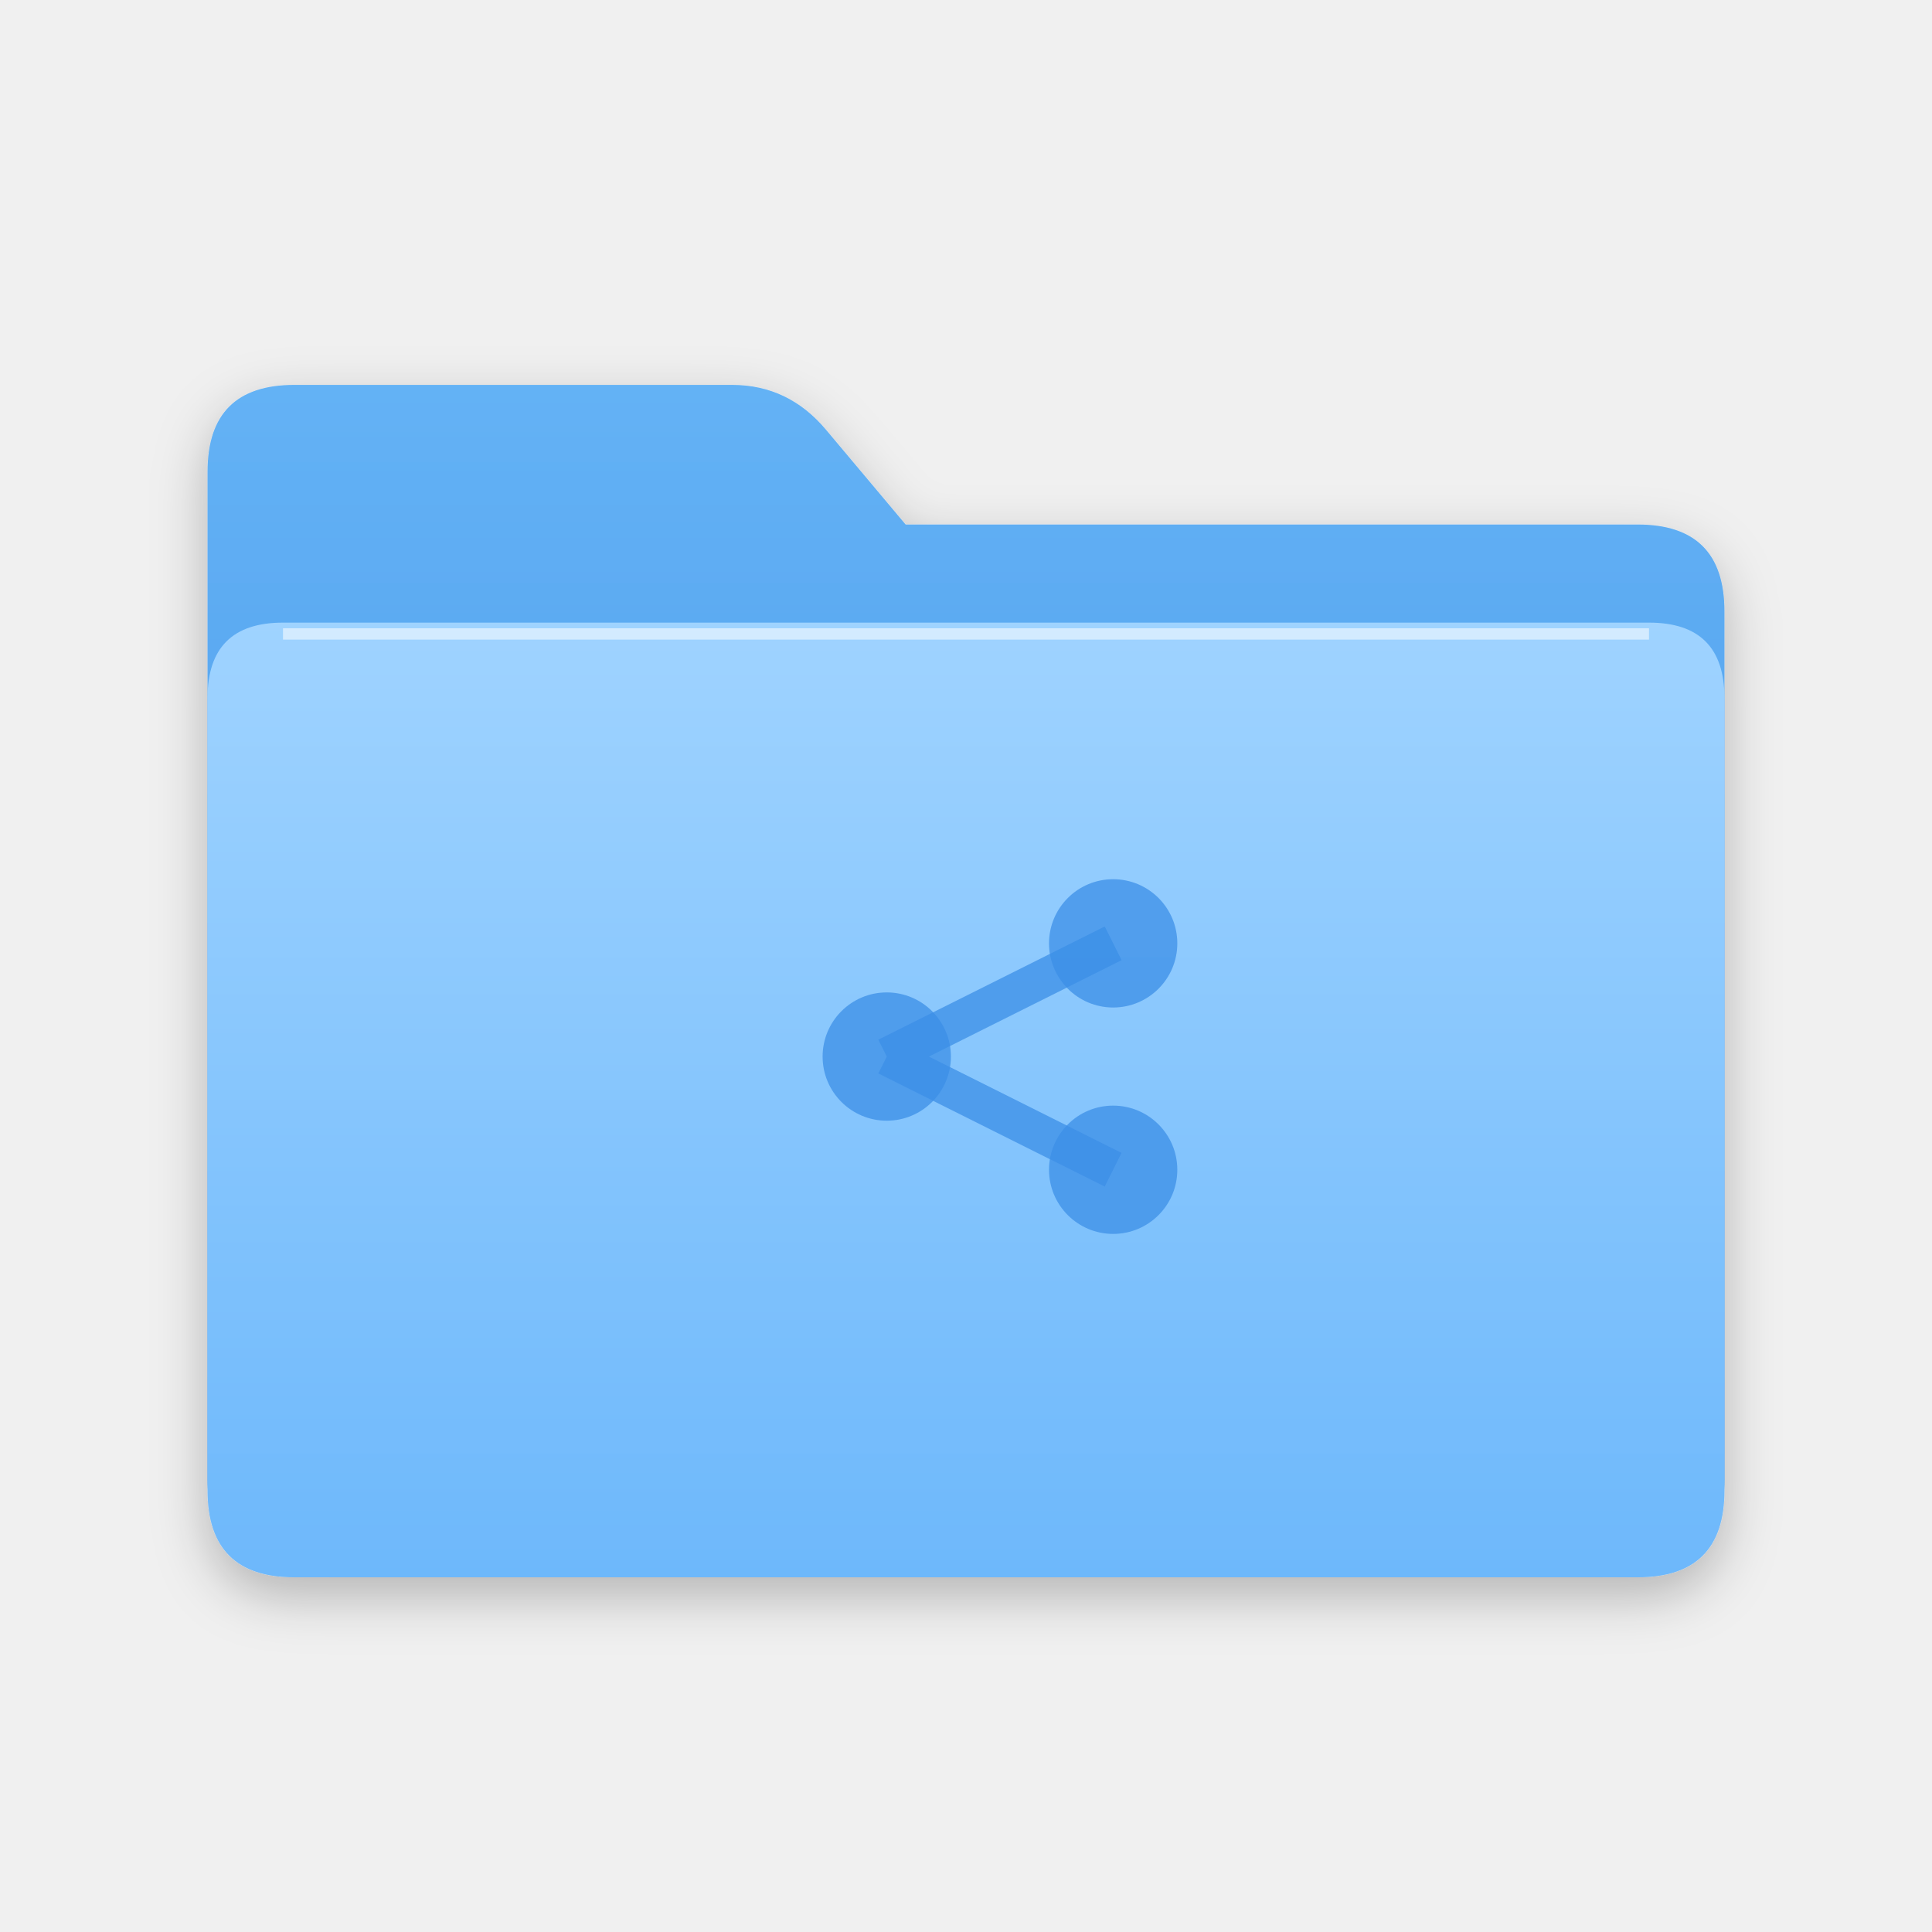
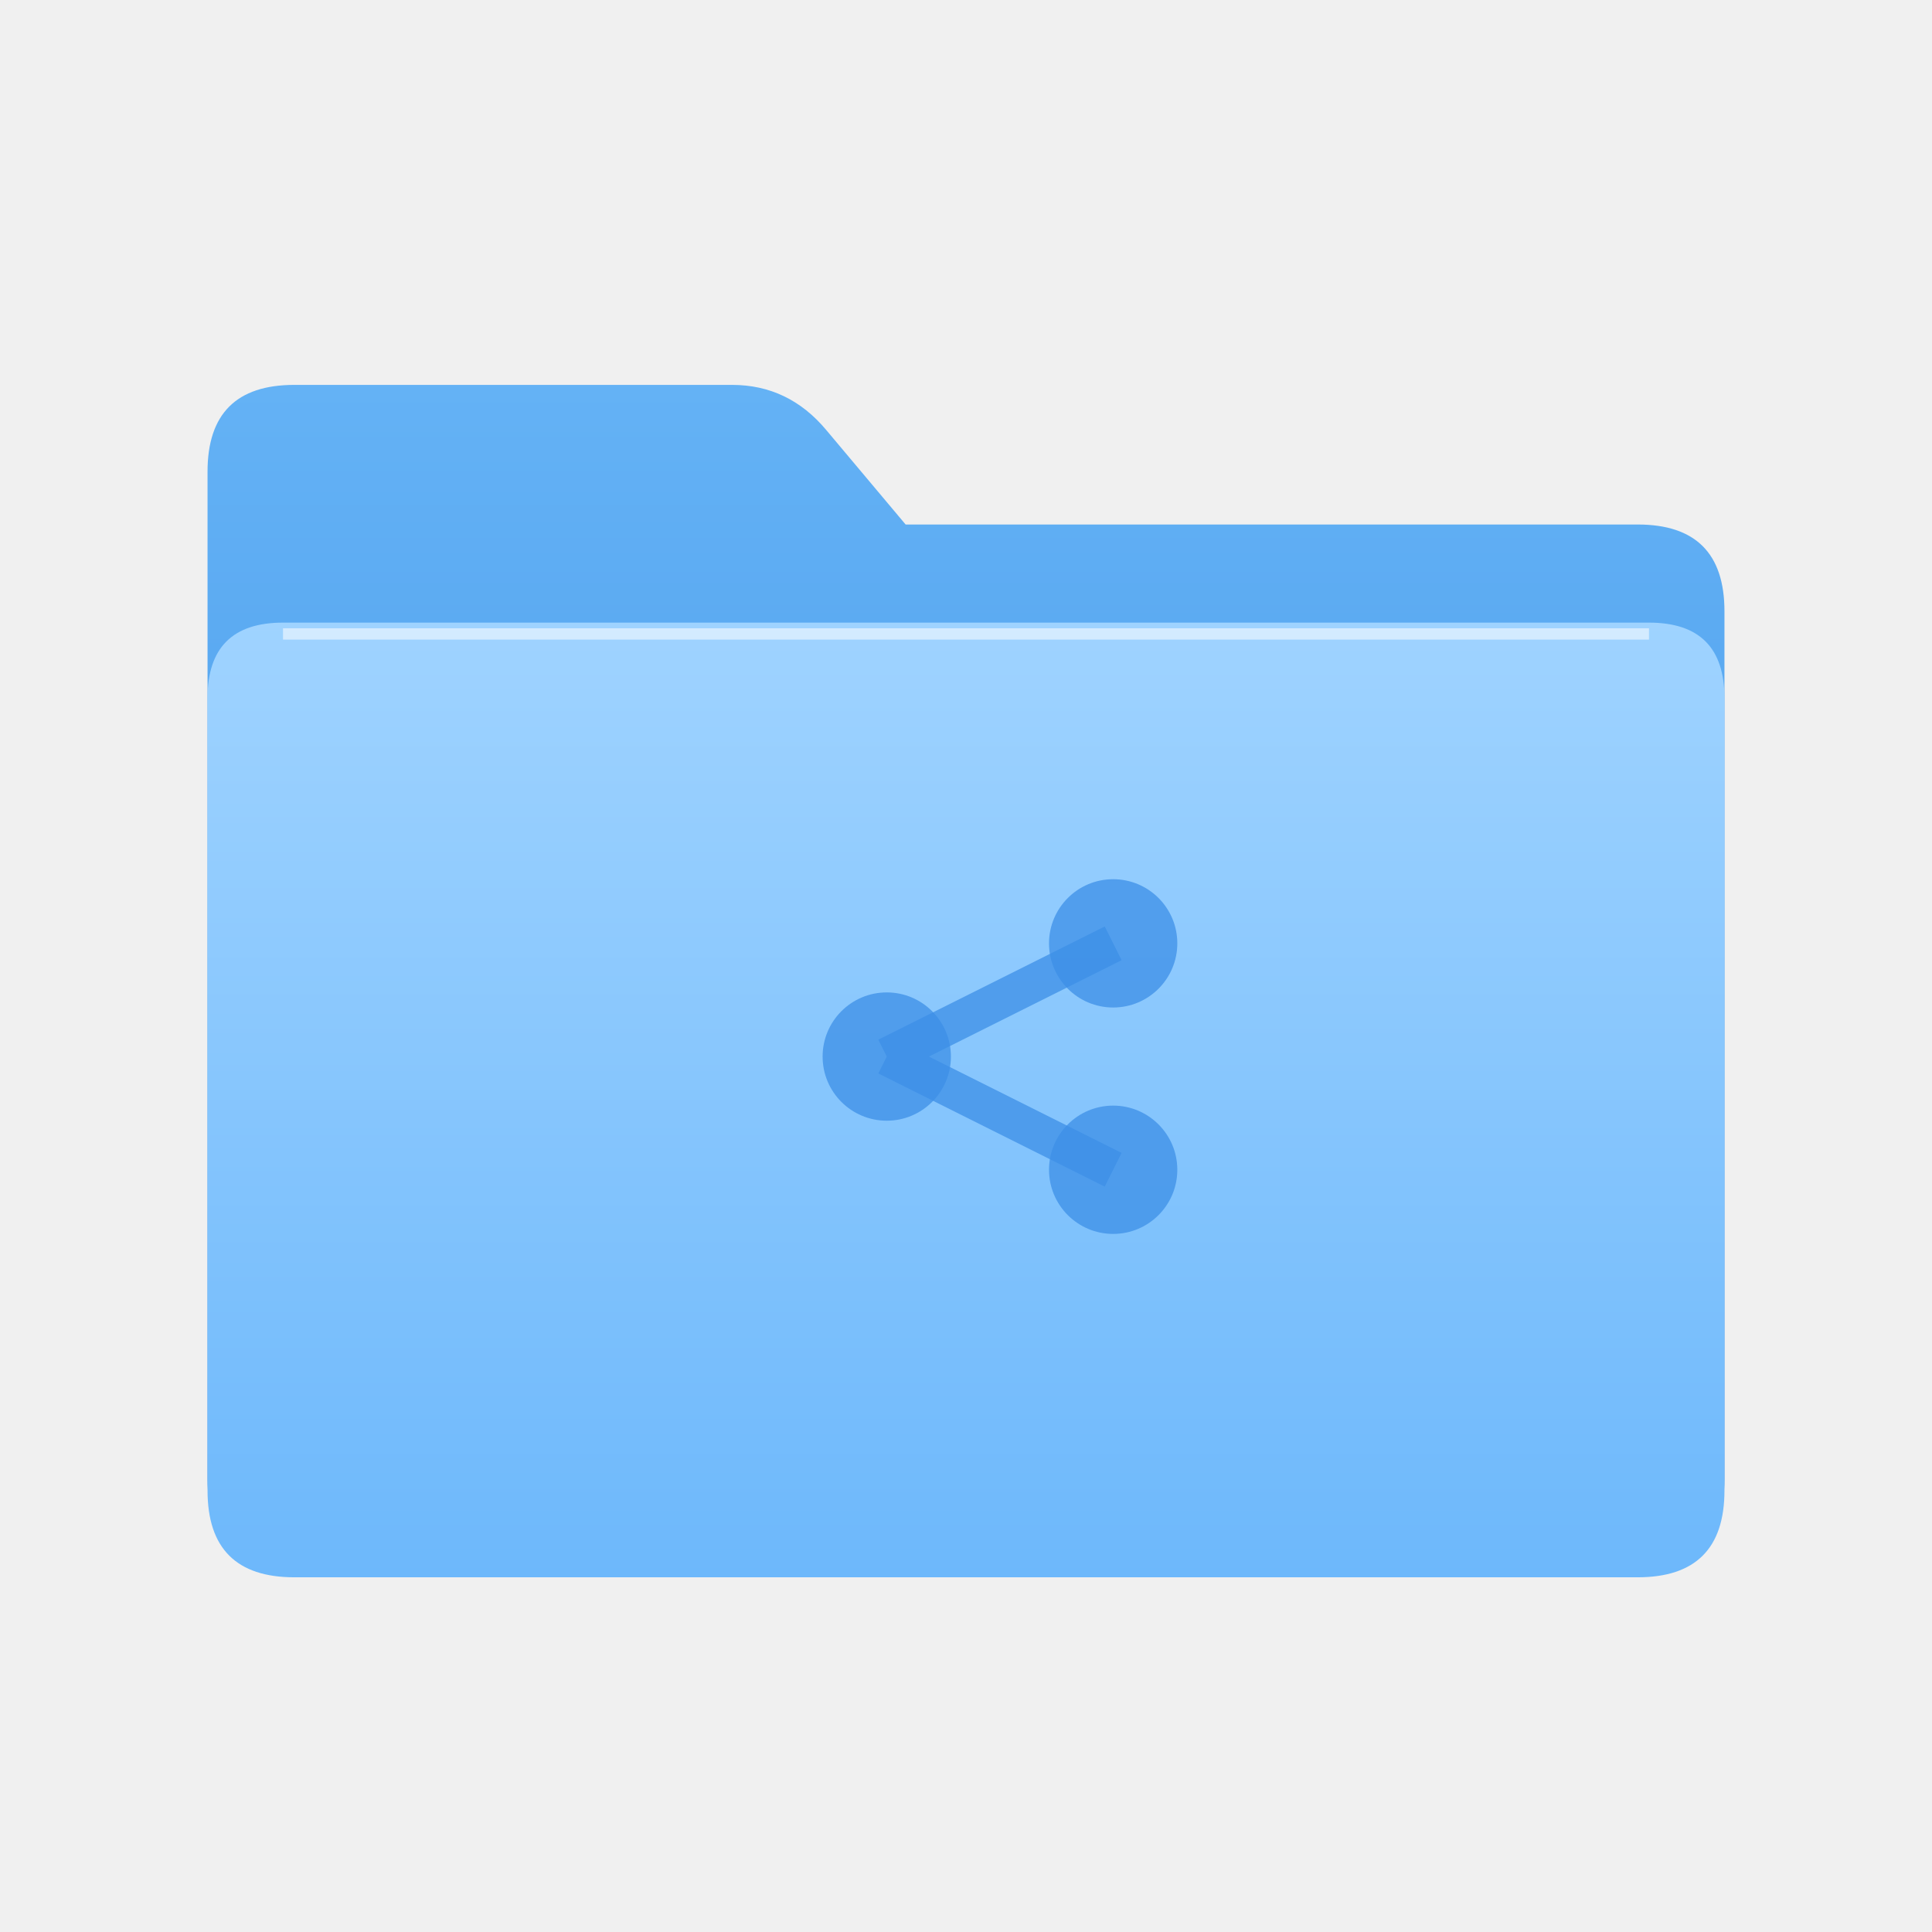
<svg xmlns="http://www.w3.org/2000/svg" width="1024" height="1024" viewBox="0 0 1024 1024">
  <defs>
    <linearGradient id="back" x1="0" y1="0" x2="0" y2="1">
      <stop offset="0" stop-color="#64b2f5" />
      <stop offset="1" stop-color="#3d8fe6" />
    </linearGradient>
    <linearGradient id="front" x1="0" y1="0" x2="0" y2="1">
      <stop offset="0" stop-color="#9fd3ff" />
      <stop offset="1" stop-color="#6db8fb" />
    </linearGradient>
-     <filter id="drop" x="-20%" y="-20%" width="140%" height="150%">
-       <feGaussianBlur in="SourceAlpha" stdDeviation="14" />
-       <feOffset dy="10" />
-       <feComponentTransfer>
-         <feFuncA type="linear" slope="0.25" />
-       </feComponentTransfer>
-       <feMerge>
-         <feMergeNode />
-         <feMergeNode in="SourceGraphic" />
-       </feMerge>
-     </filter>
  </defs>
-   <g filter="url(#drop)">
+   <g>
    <path d="M110 250 q0 -46 46 -46 h232 q30 0 50 24 l42 50 h388 q46 0 46 46 v460 q0 46 -46 46 h-712 q-46 0 -46 -46 Z" fill="url(#back)" />
    <path d="M110 370 q0 -40 40 -40 h724 q40 0 40 40 v420 q0 46 -46 46 h-712 q-46 0 -46 -46 Z" fill="url(#front)" />
    <path d="M150 336 h724" stroke="#ffffff" stroke-opacity="0.55" stroke-width="6" />
    <g fill="#3d8fe6" fill-opacity="0.75" stroke="#3d8fe6" stroke-opacity="0.75">
      <circle cx="470" cy="560" r="34" stroke-width="0" />
      <circle cx="590" cy="500" r="34" stroke-width="0" />
      <circle cx="590" cy="620" r="34" stroke-width="0" />
      <path d="M470 560 L590 500 M470 560 L590 620" stroke-width="20" />
    </g>
  </g>
</svg>
